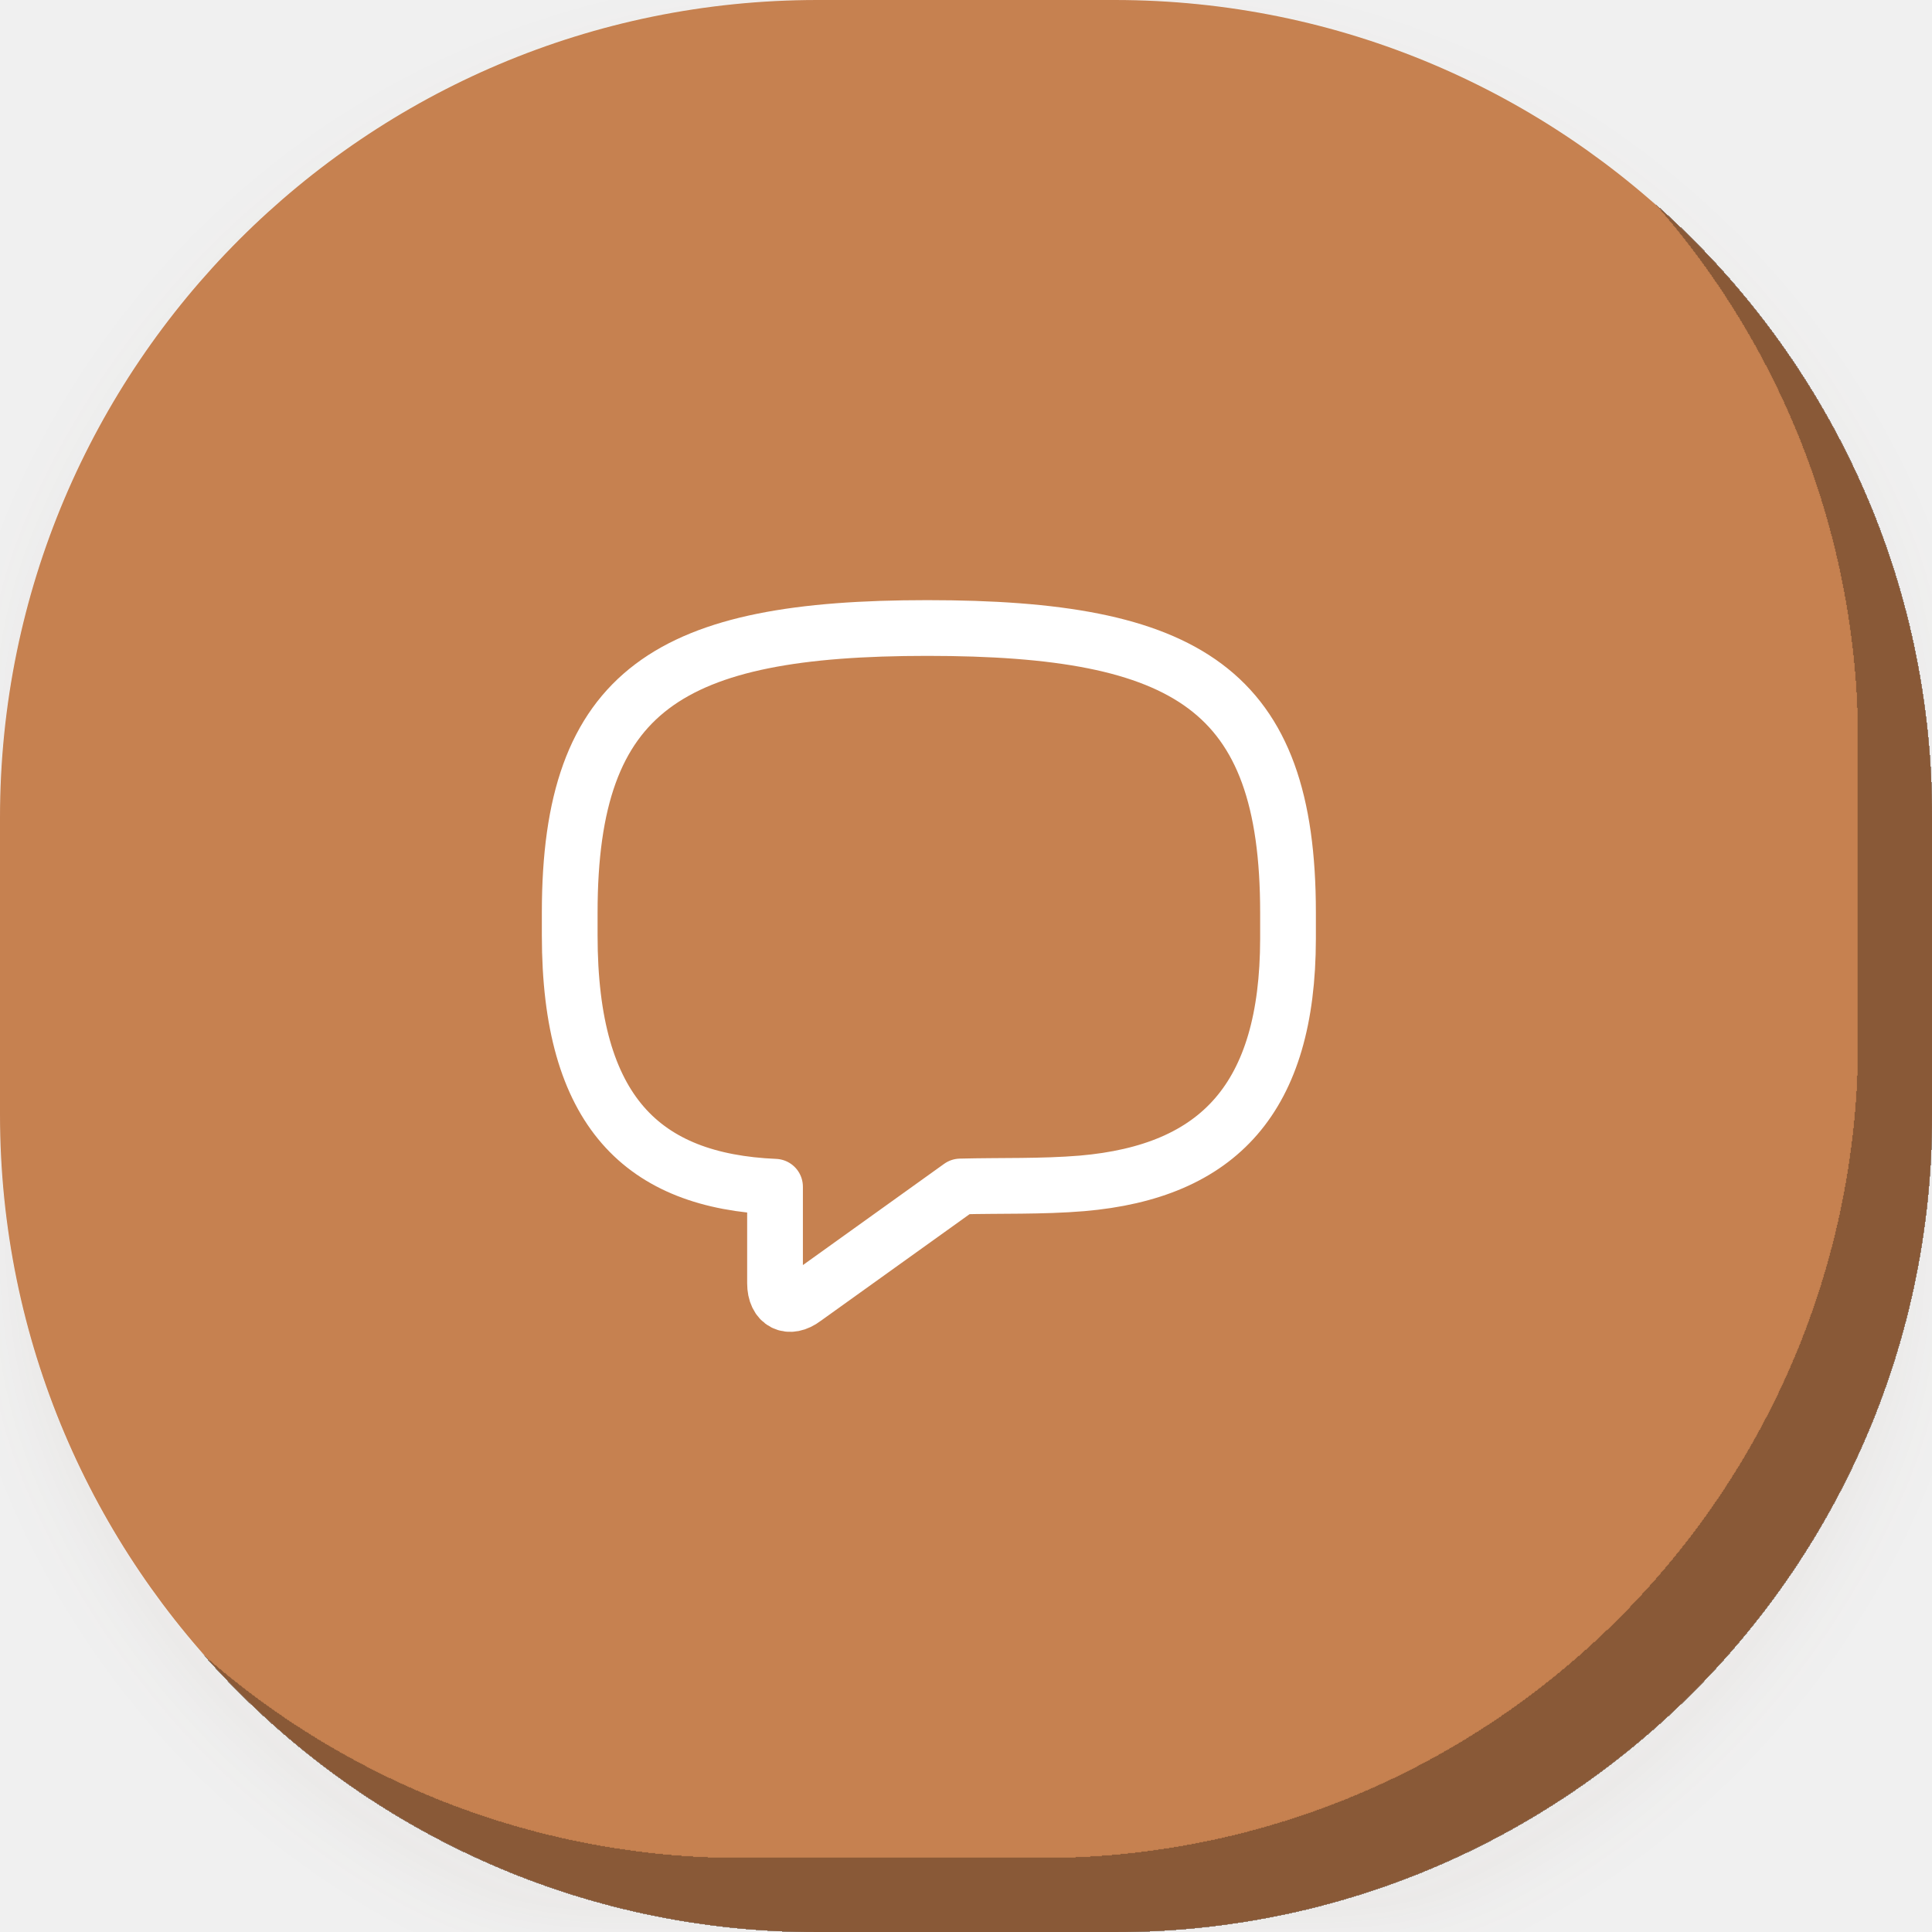
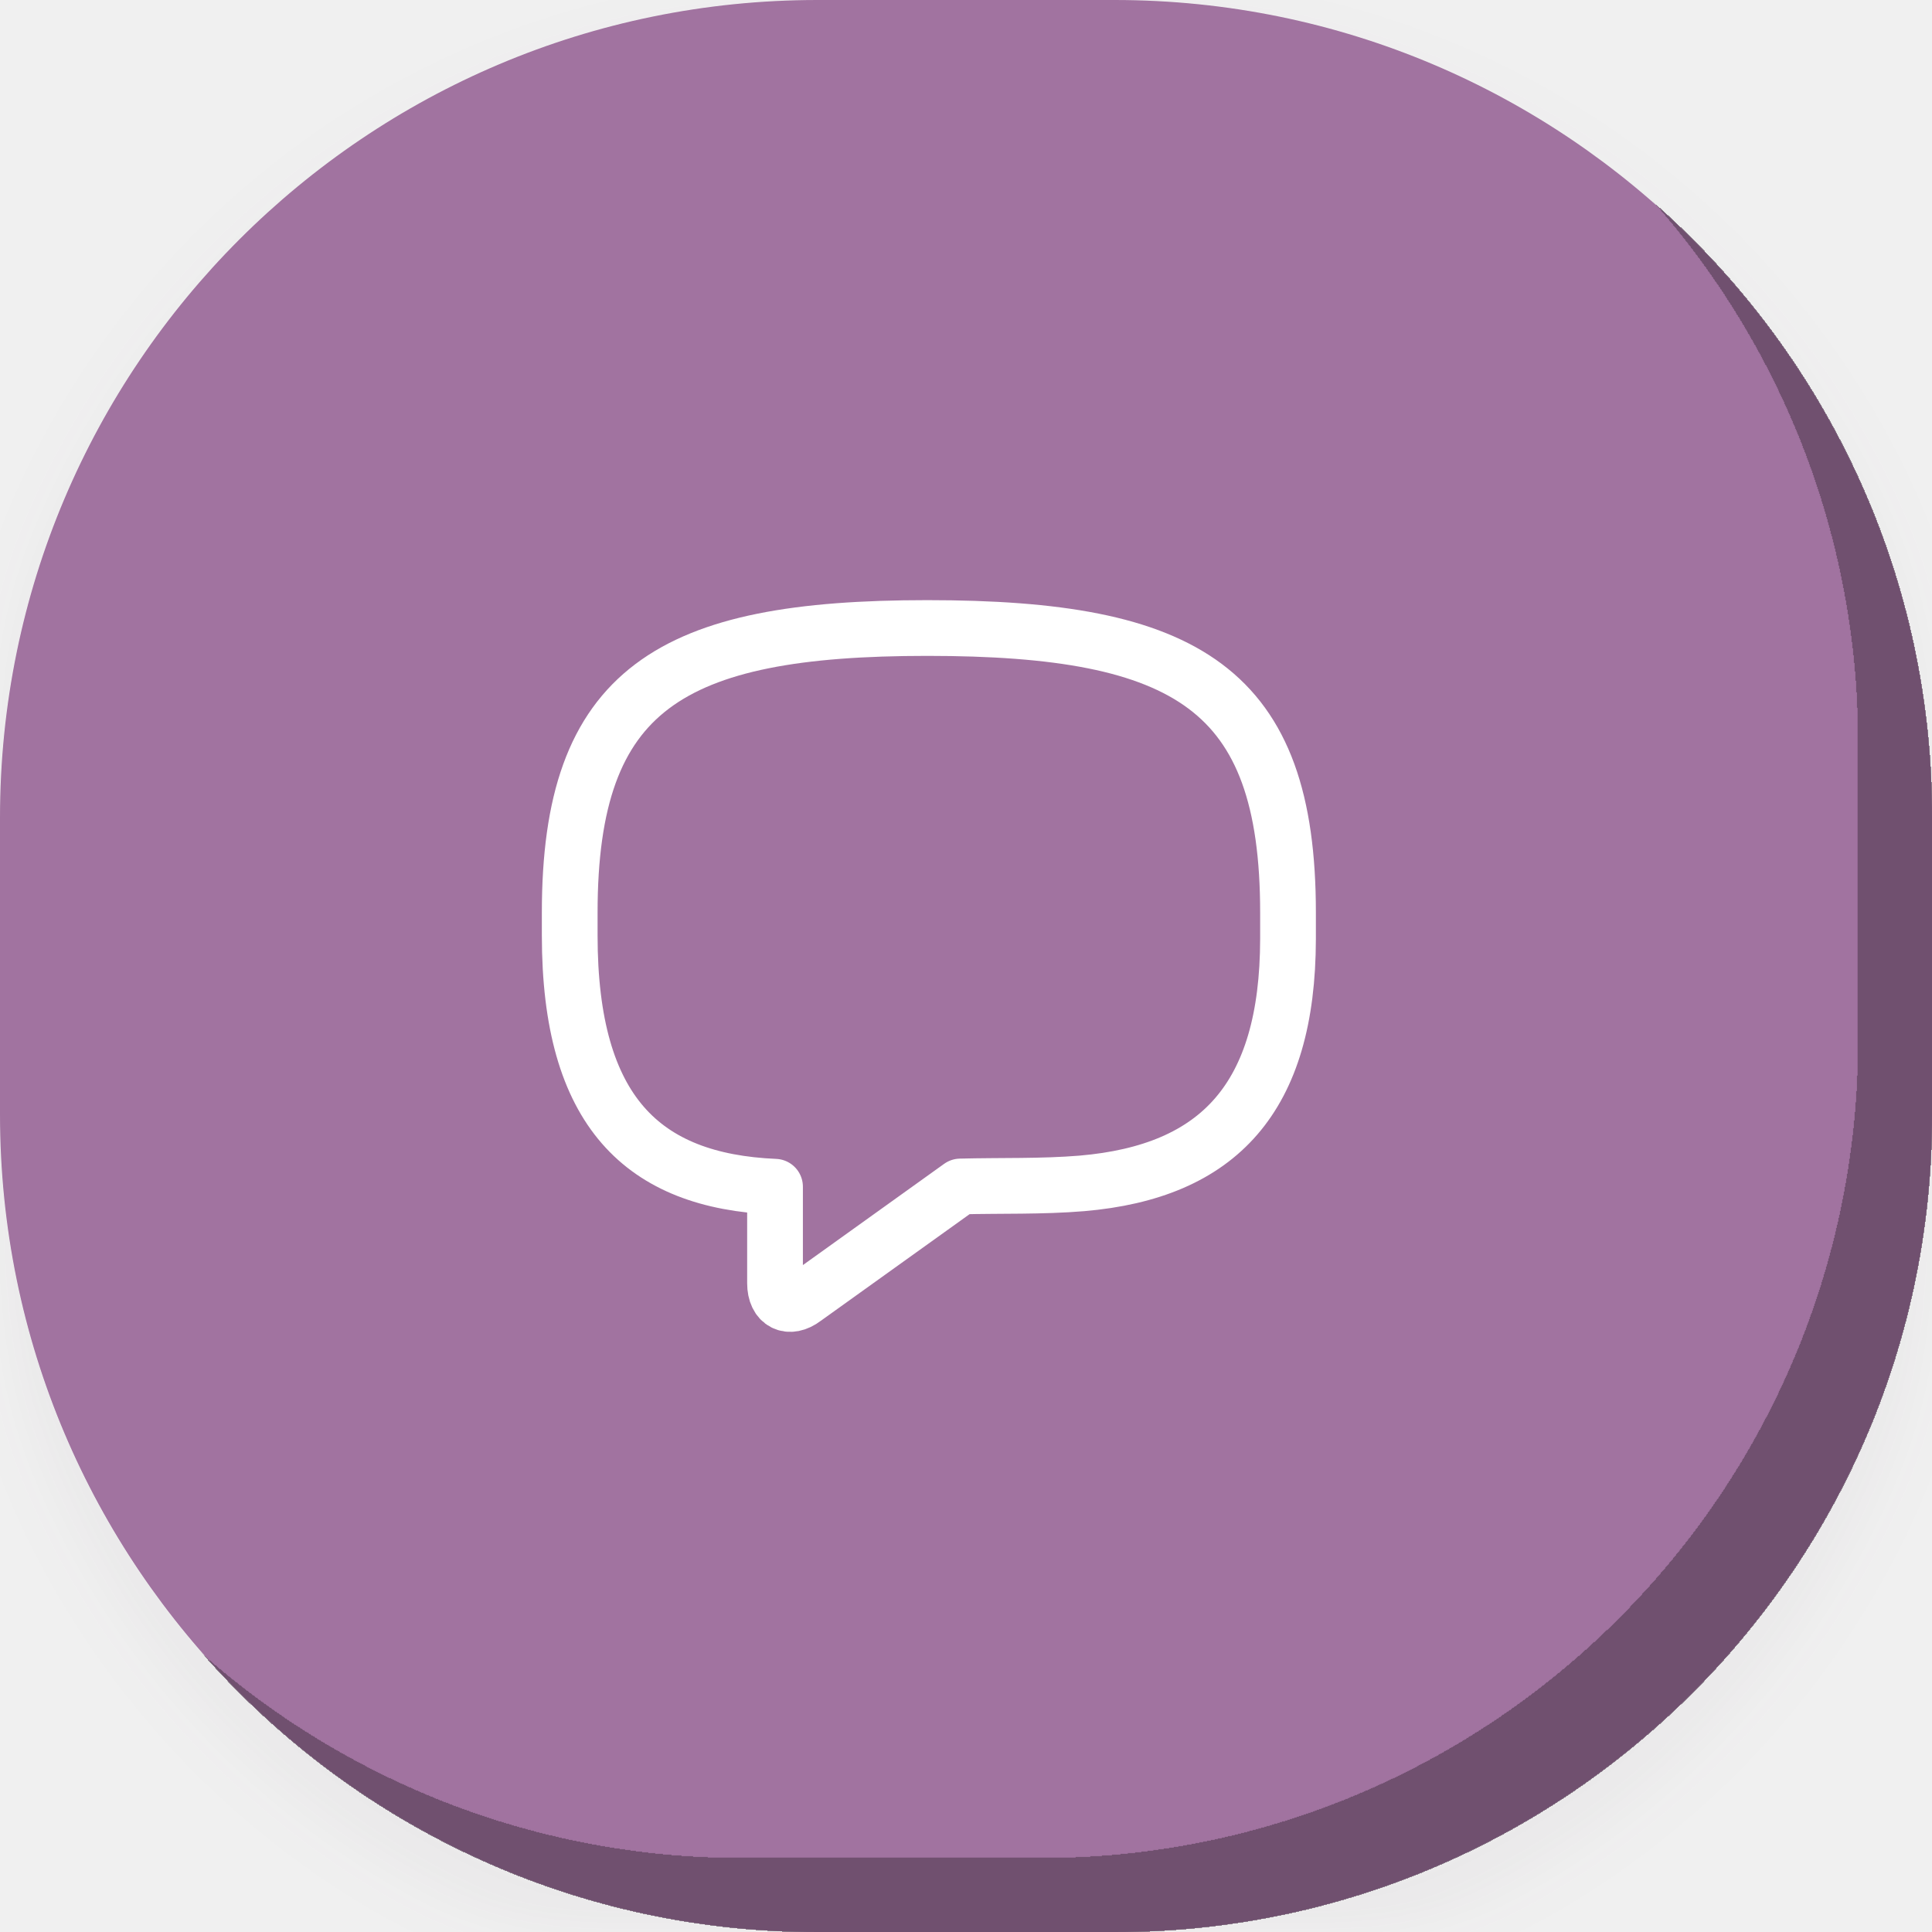
<svg xmlns="http://www.w3.org/2000/svg" width="52" height="52" viewBox="0 0 52 52" fill="none">
  <g filter="url(#filter0_di_763_3234)">
    <g clip-path="url(#clip0_763_3234)">
-       <rect width="52" height="52" rx="22" fill="#C68150" />
+       <rect width="52" height="52" rx="22" fill="#A173A0" />
      <path d="M24.956 16.903C18.042 16.903 15.334 18.539 15.334 24.559V25.178C15.334 29.927 17.306 31.789 20.86 31.941V34.539C20.86 35.068 21.238 35.26 21.65 34.944L25.849 31.934C26.942 31.906 28.035 31.941 29.121 31.851C32.805 31.535 34.66 29.549 34.667 25.274V24.559C34.667 18.532 31.953 16.903 24.956 16.903Z" stroke-width="1.5" stroke-linecap="round" stroke-linejoin="round" stroke="white" />
    </g>
  </g>
  <defs>
    <filter id="filter0_di_763_3234" x="-2" y="-1" width="56" height="56" filterUnits="userSpaceOnUse" color-interpolation-filters="sRGB">
      <feFlood flood-opacity="0" result="BackgroundImageFix" />
      <feColorMatrix in="SourceAlpha" type="matrix" values="0 0 0 0 0 0 0 0 0 0 0 0 0 0 0 0 0 0 127 0" result="hardAlpha" />
      <feOffset dy="1" />
      <feGaussianBlur stdDeviation="1" />
      <feComposite in2="hardAlpha" operator="out" />
-       <feColorMatrix type="matrix" values="0 0 0 0 0.427 0 0 0 0 0.278 0 0 0 0 0.173 0 0 0 0.05 0" />
+       <feColorMatrix type="matrix" values="0 0 0 0 0.347 0 0 0 0 0.248 0 0 0 0 0.345 0 0 0 0.05 0" />
      <feBlend mode="normal" in2="BackgroundImageFix" result="effect1_dropShadow_763_3234" />
      <feBlend mode="normal" in="SourceGraphic" in2="effect1_dropShadow_763_3234" result="shape" />
      <feColorMatrix in="SourceAlpha" type="matrix" values="0 0 0 0 0 0 0 0 0 0 0 0 0 0 0 0 0 0 127 0" result="hardAlpha" />
      <feOffset dx="-2" dy="-2" />
      <feComposite in2="hardAlpha" operator="arithmetic" k2="-1" k3="1" />
-       <feColorMatrix type="matrix" values="0 0 0 0 0.342 0 0 0 0 0.223 0 0 0 0 0.138 0 0 0 0.55 0" />
+       <feColorMatrix type="matrix" values="0 0 0 0 0.278 0 0 0 0 0.198 0 0 0 0 0.276 0 0 0 0.55 0" />
      <feBlend mode="normal" in2="shape" result="effect2_innerShadow_763_3234" />
    </filter>
    <clipPath id="clip0_763_3234">
      <rect width="52" height="52" rx="22" fill="white" />
    </clipPath>
  </defs>
</svg>
